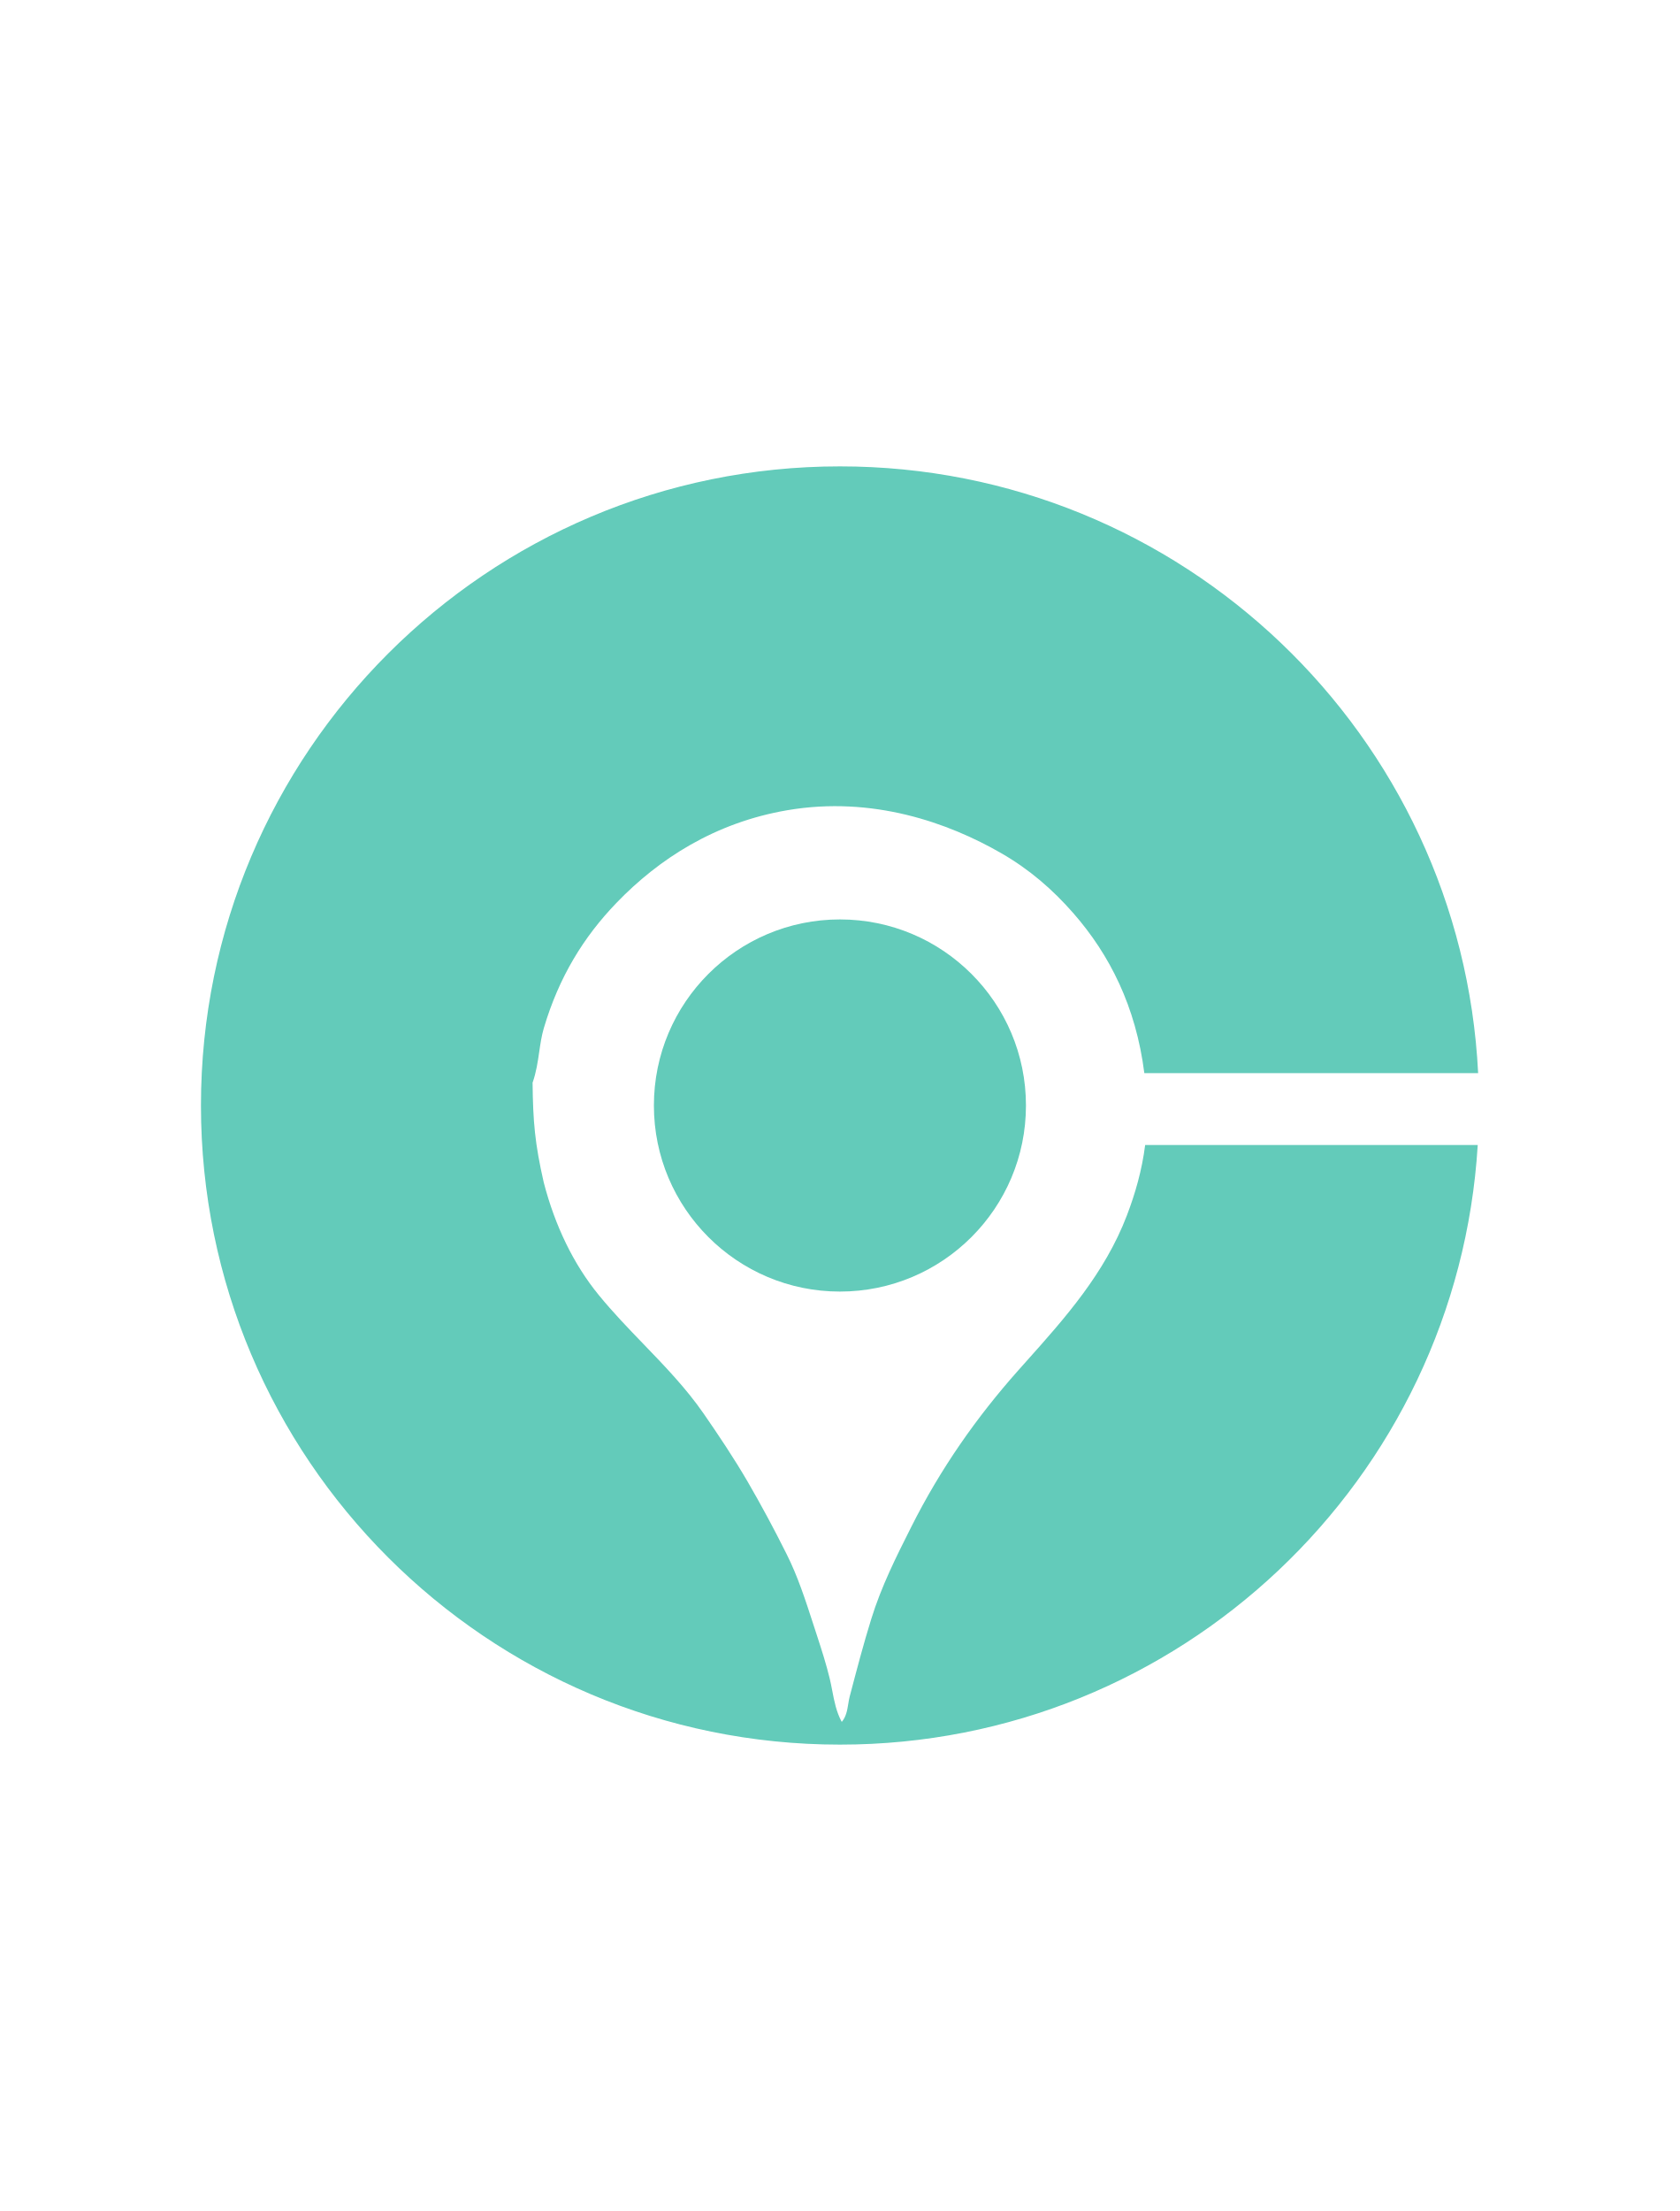
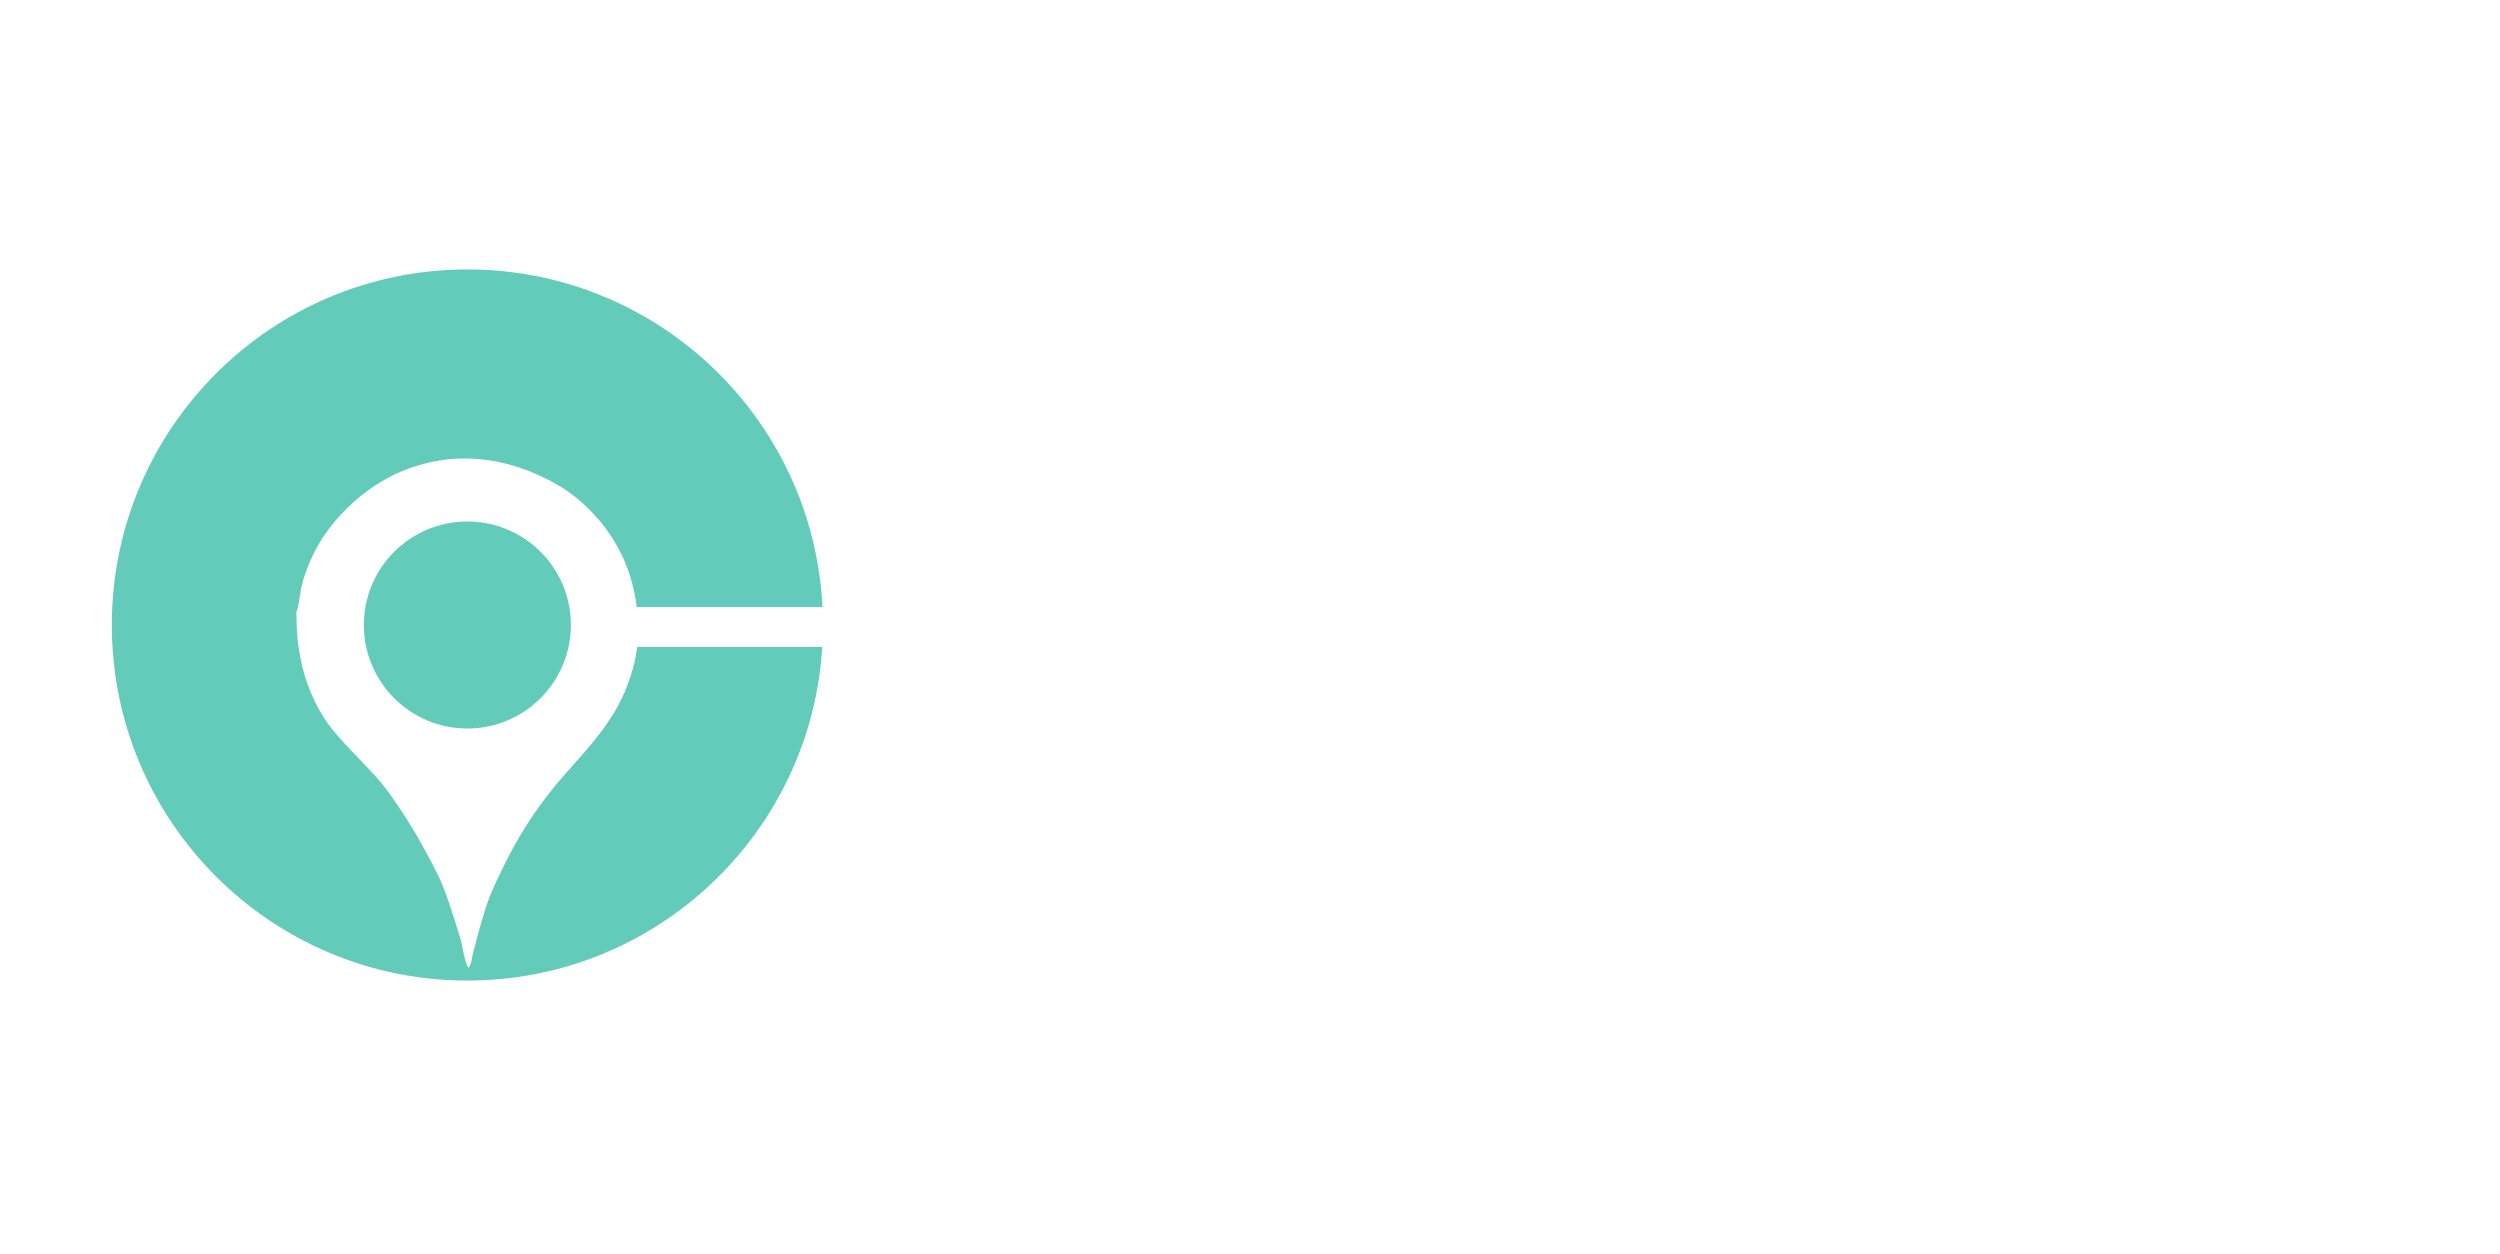
- <svg xmlns="http://www.w3.org/2000/svg" width="117" height="154" viewBox="0 0 117 154" fill="none">
+ <svg xmlns="http://www.w3.org/2000/svg" viewBox="0 0 313 157" fill="none">
  <g opacity=".7" fill="#21B59C">
-     <path fill-rule="evenodd" clip-rule="evenodd" d="M79.723 74.746h23.254c-1.174-23.538-20.63-42.262-44.46-42.262C33.93 32.484 14 52.414 14 77s19.93 44.516 44.516 44.516c23.662 0 43.012-18.46 44.433-41.765h-23.17c-.22 1.75-.69 3.381-1.269 4.897-1.542 4.048-4.327 7.167-6.964 10.12l-.604.677c-2.919 3.283-5.417 6.848-7.458 10.908l-.033.067c-1.027 2.04-2.043 4.058-2.75 6.334-.544 1.748-1.02 3.565-1.495 5.371l-.008.028c-.044.17-.074.348-.103.529-.072.441-.145.892-.453 1.252-.376-.686-.52-1.435-.662-2.175-.054-.279-.108-.558-.173-.831-.245-1.013-.571-2.031-.89-3.005l-.243-.748c-.555-1.712-1.1-3.395-1.873-4.929a90.687 90.687 0 00-2.726-5.065c-.964-1.648-1.988-3.179-3.061-4.73-1.213-1.752-2.692-3.287-4.181-4.831-1.064-1.103-2.132-2.211-3.11-3.406-1.768-2.16-3.056-4.83-3.84-7.847-.62-2.715-.751-4.234-.78-6.957.254-.716.36-1.44.462-2.143.083-.565.163-1.117.317-1.641 1.058-3.585 2.79-6.378 5.065-8.739 2.951-3.063 6.866-5.596 11.91-6.455 5.922-1.008 11.203.861 14.915 3.005 1.948 1.123 3.566 2.522 5.01 4.174 2.517 2.879 4.349 6.48 4.94 11.135z" />
-     <circle cx="58.515" cy="77" r="12.96" />
+     <path fill-rule="evenodd" clip-rule="evenodd" d="M79.723 75.996h23.254c-1.174-23.538-20.63-42.262-44.46-42.262C33.93 33.734 14 53.664 14 78.25s19.93 44.516 44.516 44.516c23.662 0 43.012-18.46 44.433-41.765h-23.17c-.22 1.75-.69 3.381-1.269 4.897-1.542 4.048-4.327 7.167-6.964 10.12l-.604.677c-2.919 3.283-5.417 6.848-7.458 10.908l-.033.067c-1.027 2.04-2.043 4.058-2.75 6.334-.544 1.748-1.02 3.565-1.495 5.371l-.008.028c-.044.17-.074.348-.103.529-.072.441-.145.892-.453 1.252-.376-.686-.52-1.435-.662-2.175-.054-.279-.108-.558-.173-.831-.245-1.013-.571-2.031-.89-3.005l-.243-.748c-.555-1.712-1.1-3.395-1.873-4.929a90.687 90.687 0 00-2.726-5.065c-.964-1.648-1.988-3.179-3.061-4.73-1.213-1.752-2.692-3.287-4.181-4.831-1.064-1.103-2.132-2.211-3.11-3.406-1.768-2.16-3.056-4.83-3.84-7.847-.62-2.715-.751-4.234-.78-6.957.254-.716.36-1.44.462-2.143.083-.565.163-1.117.317-1.641 1.058-3.585 2.79-6.378 5.065-8.739 2.951-3.063 6.866-5.596 11.91-6.455 5.922-1.008 11.203.861 14.915 3.005 1.948 1.123 3.566 2.522 5.01 4.174 2.517 2.879 4.349 6.48 4.94 11.135z" />
+     <circle cx="58.515" cy="78.25" r="12.96" />
  </g>
</svg>
